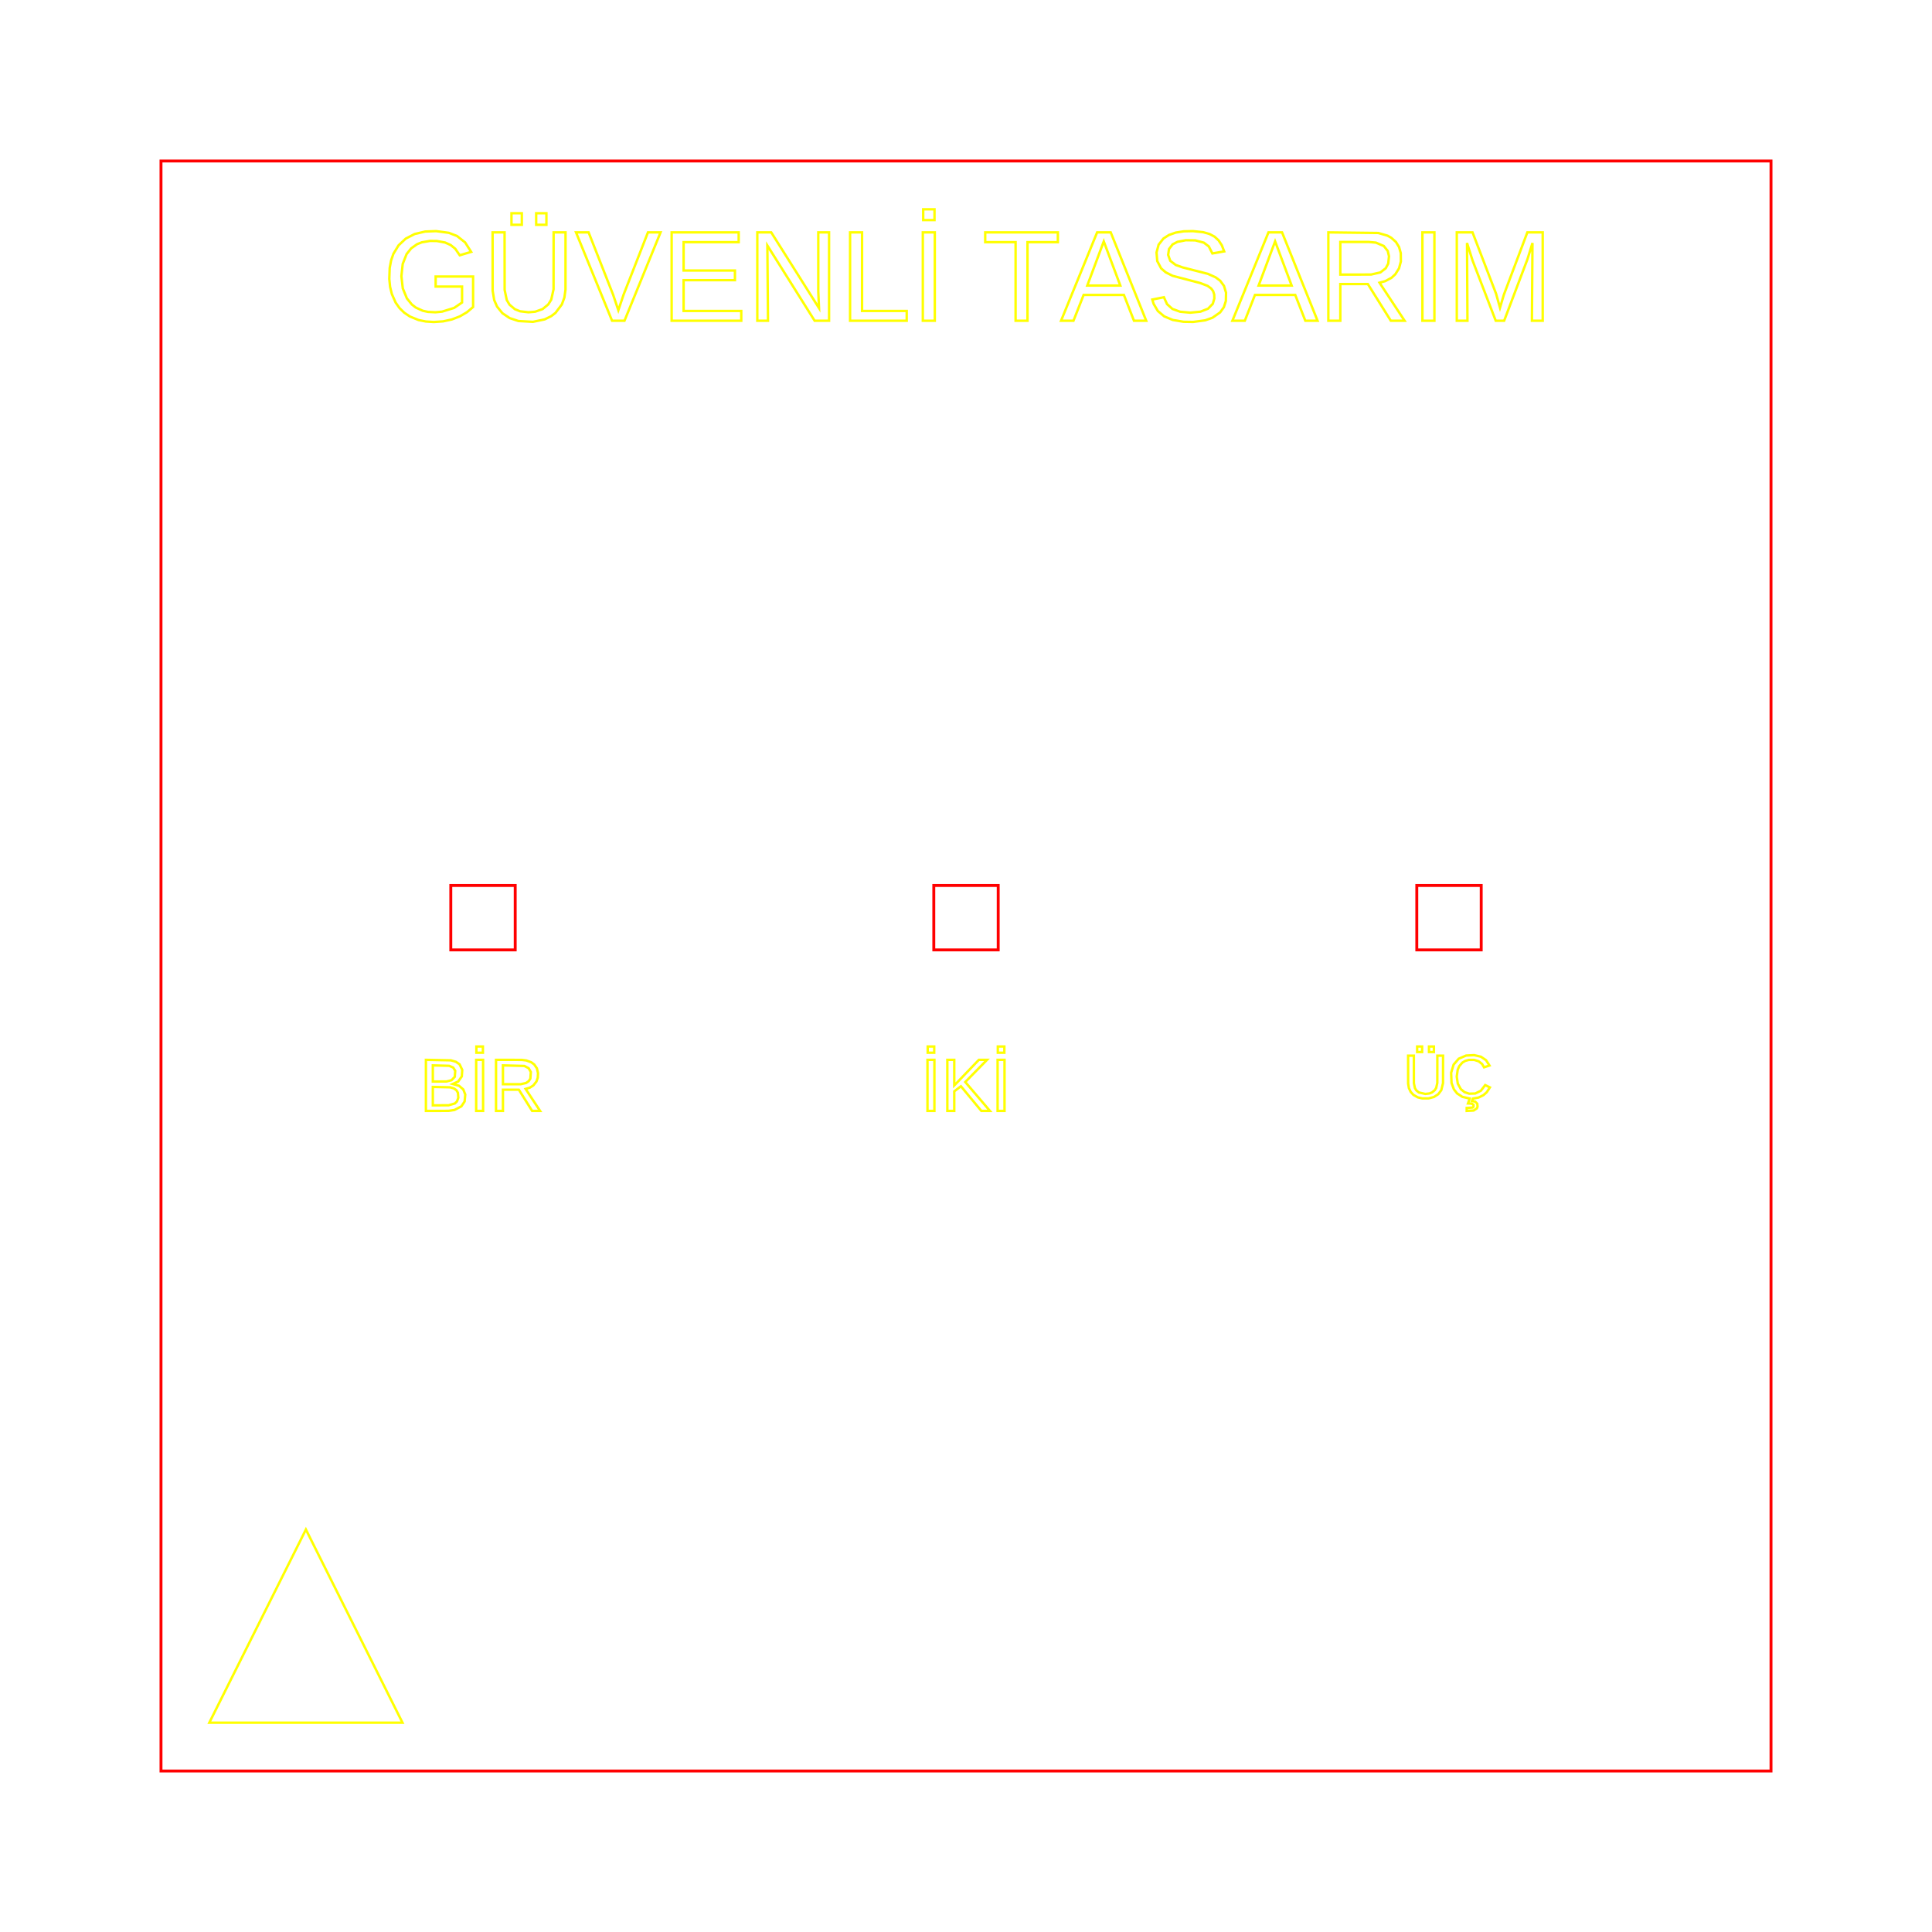
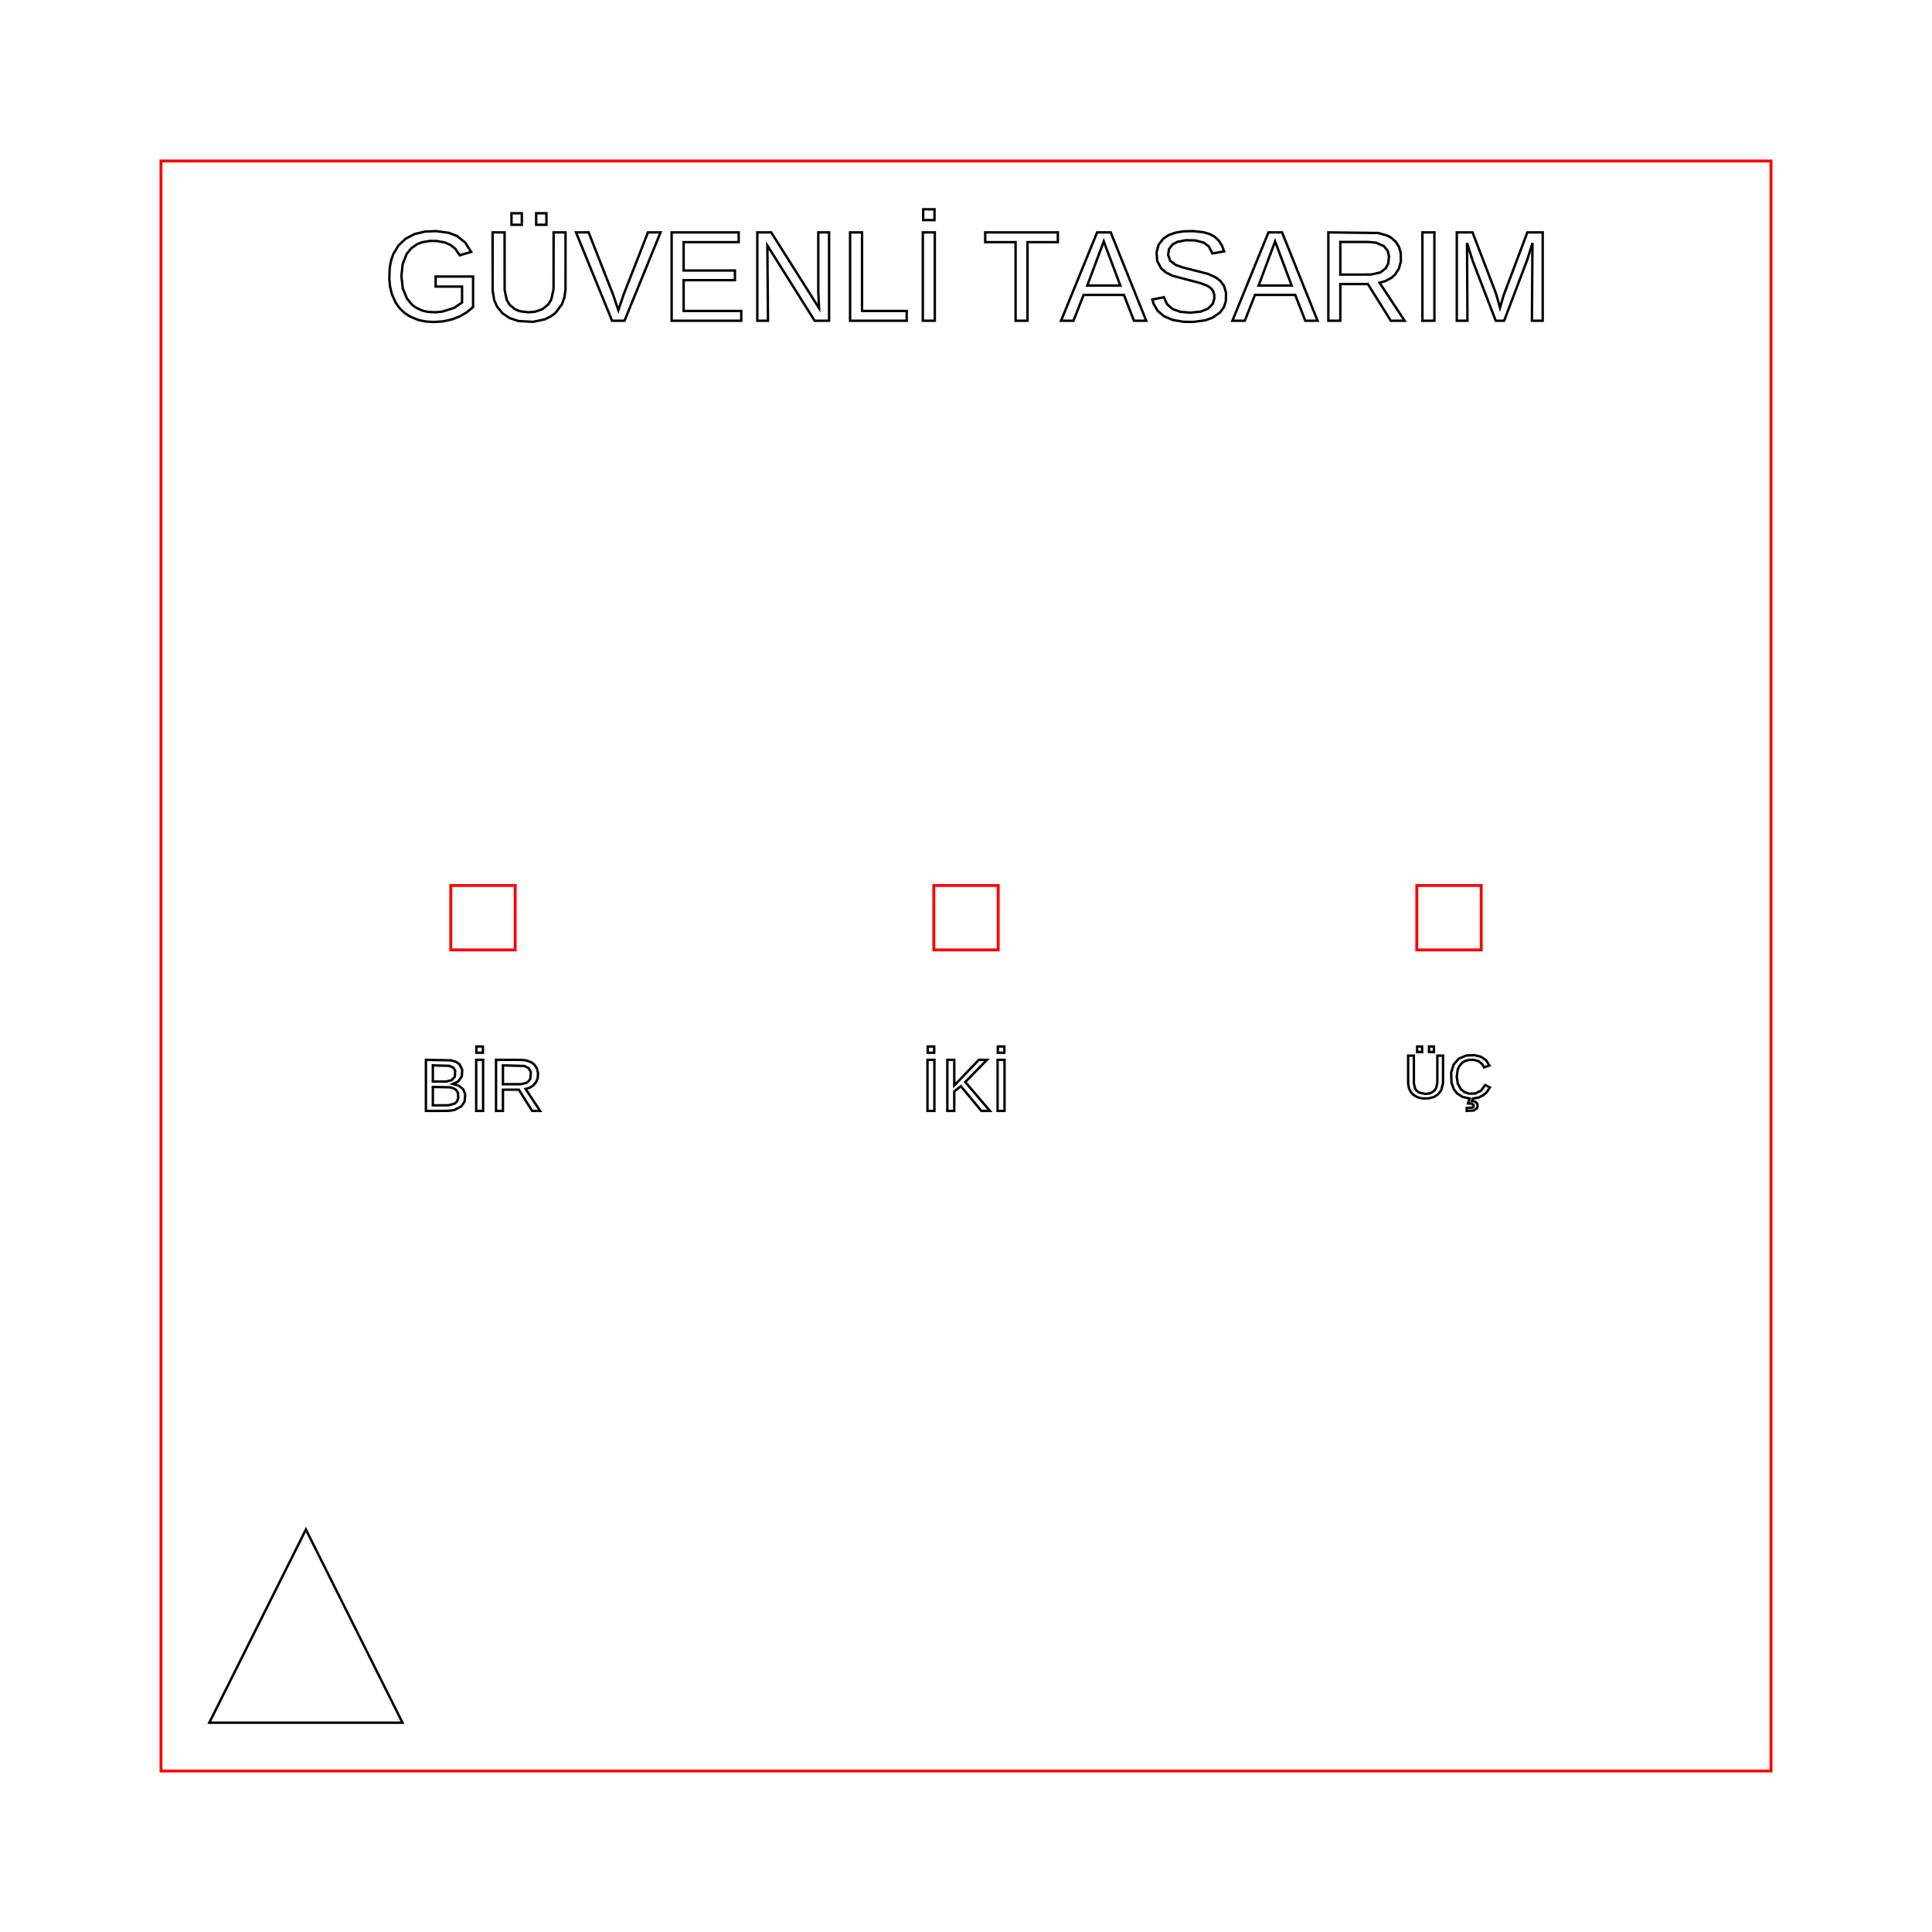
<svg xmlns="http://www.w3.org/2000/svg" width="120mm" height="120mm" viewBox="0 0 120 120">
  <g id="CUT" data-operation="CUT">
    <path id="PART_A" data-operation="CUT" data-operation-origin="EXPLICIT" data-semantic-role="outer_contour" d="M10 10 L110 10 L110 110 L10 110 Z" data-operation-source="explicit" stroke="#FF0000" stroke-width="0.18" fill="none" />
    <path id="HOLE_1" data-operation="CUT" data-operation-origin="EXPLICIT" data-semantic-role="hole" d="M28 55 L32 55 L32 59 L28 59 Z" data-operation-source="explicit" stroke="#FF0000" stroke-width="0.18" fill="none" />
    <path id="HOLE_2" data-operation="CUT" data-operation-origin="EXPLICIT" data-semantic-role="hole" d="M58 55 L62 55 L62 59 L58 59 Z" data-operation-source="explicit" stroke="#FF0000" stroke-width="0.18" fill="none" />
    <path id="HOLE_3" data-operation="CUT" data-operation-origin="EXPLICIT" data-semantic-role="hole" d="M88 55 L92 55 L92 59 L88 59 Z" data-operation-source="explicit" stroke="#FF0000" stroke-width="0.18" fill="none" />
  </g>
  <g id="ENGRAVE-COMPOSITION" data-operation="ENGRAVE" />
  <g id="ENGRAVE" data-operation="ENGRAVE">
-     <path d="M 30.696 18.639 L 30.599 18.055 L 30.596 14.434 L 31.340 14.434 L 31.344 18.012 L 31.477 18.637 L 31.649 18.925 L 31.981 19.205 L 32.302 19.334 L 32.824 19.396 L 33.239 19.360 L 33.699 19.199 L 34.053 18.909 L 34.238 18.611 L 34.382 17.966 L 34.386 14.434 L 35.126 14.434 L 35.124 17.989 L 35.056 18.478 L 34.898 18.908 L 34.503 19.433 L 34.242 19.634 L 33.832 19.837 L 33.101 19.990 L 32.197 19.939 L 31.652 19.755 L 31.206 19.454 L 30.873 19.042 L 30.696 18.639 Z" fill="none" stroke="#FFFF00" stroke-width="0.15" data-object-id="TXT_TITLE" data-object-type="text" data-parent-part-id="PART_A" data-semantic-role="text" data-operation="ENGRAVE" data-operation-origin="EXPLICIT" data-source="native_text" data-locked="false" data-content="GÜVENLİ TASARIM" data-operation-source="explicit" transform="matrix(1 0 0 1 0 0)" />
-     <path d="M 41.028 14.434 L 38.788 19.922 L 38.017 19.922 L 35.777 14.434 L 36.560 14.434 L 38.079 18.298 L 38.406 19.268 L 38.733 18.298 L 40.245 14.434 L 41.028 14.434 Z" fill="none" stroke="#FFFF00" stroke-width="0.15" data-object-id="TXT_TITLE" data-object-type="text" data-parent-part-id="PART_A" data-semantic-role="text" data-operation="ENGRAVE" data-operation-origin="EXPLICIT" data-source="native_text" data-locked="false" data-content="GÜVENLİ TASARIM" data-operation-source="explicit" transform="matrix(1 0 0 1 0 0)" />
-     <path d="M 42.461 17.402 L 42.461 19.314 L 46.041 19.314 L 46.041 19.922 L 41.717 19.922 L 41.717 14.434 L 45.881 14.434 L 45.881 15.041 L 42.461 15.041 L 42.461 16.802 L 45.648 16.802 L 45.648 17.402 L 42.461 17.402 Z" fill="none" stroke="#FFFF00" stroke-width="0.15" data-object-id="TXT_TITLE" data-object-type="text" data-parent-part-id="PART_A" data-semantic-role="text" data-operation="ENGRAVE" data-operation-origin="EXPLICIT" data-source="native_text" data-locked="false" data-content="GÜVENLİ TASARIM" data-operation-source="explicit" transform="matrix(1 0 0 1 0 0)" />
-     <path d="M 50.871 19.139 L 50.825 18.106 L 50.825 14.434 L 51.495 14.434 L 51.495 19.922 L 50.599 19.922 L 47.662 15.248 L 47.701 19.922 L 47.038 19.922 L 47.038 14.434 L 47.903 14.434 L 50.871 19.139 Z" fill="none" stroke="#FFFF00" stroke-width="0.15" data-object-id="TXT_TITLE" data-object-type="text" data-parent-part-id="PART_A" data-semantic-role="text" data-operation="ENGRAVE" data-operation-origin="EXPLICIT" data-source="native_text" data-locked="false" data-content="GÜVENLİ TASARIM" data-operation-source="explicit" transform="matrix(1 0 0 1 0 0)" />
-     <path d="M 53.544 14.434 L 53.544 19.314 L 56.317 19.314 L 56.317 19.922 L 52.800 19.922 L 52.800 14.434 L 53.544 14.434 Z" fill="none" stroke="#FFFF00" stroke-width="0.15" data-object-id="TXT_TITLE" data-object-type="text" data-parent-part-id="PART_A" data-semantic-role="text" data-operation="ENGRAVE" data-operation-origin="EXPLICIT" data-source="native_text" data-locked="false" data-content="GÜVENLİ TASARIM" data-operation-source="explicit" transform="matrix(1 0 0 1 0 0)" />
-     <path d="M 57.318 14.434 L 58.062 14.434 L 58.062 19.922 L 57.318 19.922 L 57.318 14.434 Z" fill="none" stroke="#FFFF00" stroke-width="0.15" data-object-id="TXT_TITLE" data-object-type="text" data-parent-part-id="PART_A" data-semantic-role="text" data-operation="ENGRAVE" data-operation-origin="EXPLICIT" data-source="native_text" data-locked="false" data-content="GÜVENLİ TASARIM" data-operation-source="explicit" transform="matrix(1 0 0 1 0 0)" />
-     <path d="M 25.755 14.535 L 26.411 14.381 L 27.086 14.355 L 27.878 14.462 L 28.387 14.659 L 28.891 15.060 L 29.264 15.645 L 28.555 15.855 L 28.277 15.451 L 27.991 15.219 L 27.646 15.064 L 27.124 14.968 L 26.702 14.965 L 26.199 15.051 L 25.908 15.166 L 25.540 15.425 L 25.254 15.783 L 25.013 16.392 L 24.932 17.152 L 25.018 17.914 L 25.274 18.536 L 25.577 18.909 L 25.823 19.101 L 26.253 19.300 L 26.581 19.372 L 27.049 19.395 L 27.462 19.355 L 28.209 19.124 L 28.699 18.789 L 28.699 17.799 L 27.059 17.799 L 27.059 17.176 L 29.385 17.176 L 29.385 19.069 L 29.004 19.392 L 28.561 19.651 L 28.058 19.844 L 27.517 19.961 L 26.942 20.000 L 26.447 19.969 L 25.995 19.877 L 25.458 19.657 L 25.111 19.424 L 24.816 19.137 L 24.574 18.796 L 24.338 18.262 L 24.229 17.814 L 24.180 17.325 L 24.205 16.642 L 24.291 16.180 L 24.434 15.766 L 24.757 15.237 L 25.203 14.820 L 25.755 14.535 Z" fill="none" stroke="#FFFF00" stroke-width="0.15" data-object-id="TXT_TITLE" data-object-type="text" data-parent-part-id="PART_A" data-semantic-role="text" data-operation="ENGRAVE" data-operation-origin="EXPLICIT" data-source="native_text" data-locked="false" data-content="GÜVENLİ TASARIM" data-operation-source="explicit" transform="matrix(1 0 0 1 0 0)" />
-     <path d="M 32.411 13.245 L 32.411 13.962 L 31.769 13.962 L 31.769 13.245 L 32.411 13.245 Z" fill="none" stroke="#FFFF00" stroke-width="0.15" data-object-id="TXT_TITLE" data-object-type="text" data-parent-part-id="PART_A" data-semantic-role="text" data-operation="ENGRAVE" data-operation-origin="EXPLICIT" data-source="native_text" data-locked="false" data-content="GÜVENLİ TASARIM" data-operation-source="explicit" transform="matrix(1 0 0 1 0 0)" />
-     <path d="M 33.938 13.245 L 33.938 13.962 L 33.303 13.962 L 33.303 13.245 L 33.938 13.245 Z" fill="none" stroke="#FFFF00" stroke-width="0.15" data-object-id="TXT_TITLE" data-object-type="text" data-parent-part-id="PART_A" data-semantic-role="text" data-operation="ENGRAVE" data-operation-origin="EXPLICIT" data-source="native_text" data-locked="false" data-content="GÜVENLİ TASARIM" data-operation-source="explicit" transform="matrix(1 0 0 1 0 0)" />
-     <path d="M 63.820 15.041 L 63.820 19.922 L 63.080 19.922 L 63.080 15.041 L 61.194 15.041 L 61.194 14.434 L 65.705 14.434 L 65.705 15.041 L 63.820 15.041 Z" fill="none" stroke="#FFFF00" stroke-width="0.15" data-object-id="TXT_TITLE" data-object-type="text" data-parent-part-id="PART_A" data-semantic-role="text" data-operation="ENGRAVE" data-operation-origin="EXPLICIT" data-source="native_text" data-locked="false" data-content="GÜVENLİ TASARIM" data-operation-source="explicit" transform="matrix(1 0 0 1 0 0)" />
-     <path d="M 69.807 18.317 L 67.306 18.317 L 66.675 19.922 L 65.904 19.922 L 68.144 14.434 L 68.989 14.434 L 71.194 19.922 L 70.434 19.922 L 69.807 18.317 Z M 67.532 17.737 L 69.585 17.737 L 68.557 14.994 L 67.532 17.737 Z" fill="none" stroke="#FFFF00" stroke-width="0.15" data-object-id="TXT_TITLE" data-object-type="text" data-parent-part-id="PART_A" data-semantic-role="text" data-operation="ENGRAVE" data-operation-origin="EXPLICIT" data-source="native_text" data-locked="false" data-content="GÜVENLİ TASARIM" data-operation-source="explicit" transform="matrix(1 0 0 1 0 0)" />
-     <path d="M 80.449 18.317 L 77.948 18.317 L 77.317 19.922 L 76.546 19.922 L 78.786 14.434 L 79.631 14.434 L 81.836 19.922 L 81.076 19.922 L 80.449 18.317 Z M 78.174 17.737 L 80.227 17.737 L 79.199 14.994 L 78.174 17.737 Z" fill="none" stroke="#FFFF00" stroke-width="0.15" data-object-id="TXT_TITLE" data-object-type="text" data-parent-part-id="PART_A" data-semantic-role="text" data-operation="ENGRAVE" data-operation-origin="EXPLICIT" data-source="native_text" data-locked="false" data-content="GÜVENLİ TASARIM" data-operation-source="explicit" transform="matrix(1 0 0 1 0 0)" />
-     <path d="M 86.702 15.027 L 86.898 15.345 L 87.004 15.720 L 87.010 16.240 L 86.896 16.667 L 86.668 17.032 L 86.430 17.254 L 86.036 17.464 L 85.684 17.558 L 87.243 19.922 L 86.386 19.922 L 84.960 17.643 L 83.250 17.643 L 83.250 19.922 L 82.506 19.922 L 82.506 14.434 L 85.607 14.471 L 86.179 14.637 L 86.415 14.770 L 86.702 15.027 Z M 83.250 15.029 L 83.250 17.055 L 85.161 17.052 L 85.738 16.921 L 86.071 16.662 L 86.225 16.372 L 86.273 15.918 L 86.195 15.589 L 85.951 15.281 L 85.458 15.070 L 85.014 15.029 L 83.250 15.029 Z" fill="none" stroke="#FFFF00" stroke-width="0.15" data-object-id="TXT_TITLE" data-object-type="text" data-parent-part-id="PART_A" data-semantic-role="text" data-operation="ENGRAVE" data-operation-origin="EXPLICIT" data-source="native_text" data-locked="false" data-content="GÜVENLİ TASARIM" data-operation-source="explicit" transform="matrix(1 0 0 1 0 0)" />
-     <path d="M 88.349 19.922 L 88.349 14.434 L 89.093 14.434 L 89.093 19.922 L 88.349 19.922 Z" fill="none" stroke="#FFFF00" stroke-width="0.15" data-object-id="TXT_TITLE" data-object-type="text" data-parent-part-id="PART_A" data-semantic-role="text" data-operation="ENGRAVE" data-operation-origin="EXPLICIT" data-source="native_text" data-locked="false" data-content="GÜVENLİ TASARIM" data-operation-source="explicit" transform="matrix(1 0 0 1 0 0)" />
-     <path d="M 92.903 19.922 L 91.465 16.183 L 91.119 15.092 L 91.146 19.922 L 90.484 19.922 L 90.484 14.434 L 91.461 14.434 L 92.922 18.239 L 93.168 19.112 L 93.406 18.310 L 94.866 14.434 L 95.820 14.434 L 95.820 19.922 L 95.150 19.922 L 95.185 15.092 L 94.873 16.101 L 93.425 19.922 L 92.903 19.922 Z" fill="none" stroke="#FFFF00" stroke-width="0.15" data-object-id="TXT_TITLE" data-object-type="text" data-parent-part-id="PART_A" data-semantic-role="text" data-operation="ENGRAVE" data-operation-origin="EXPLICIT" data-source="native_text" data-locked="false" data-content="GÜVENLİ TASARIM" data-operation-source="explicit" transform="matrix(1 0 0 1 0 0)" />
-     <path d="M 73.513 19.986 L 72.845 19.874 L 72.313 19.651 L 71.915 19.317 L 71.652 18.870 L 71.572 18.605 L 72.292 18.461 L 72.487 18.890 L 72.822 19.188 L 73.300 19.362 L 73.924 19.420 L 74.563 19.358 L 75.036 19.172 L 75.330 18.867 L 75.424 18.539 L 75.417 18.294 L 75.349 18.081 L 75.223 17.914 L 75.004 17.755 L 74.550 17.581 L 72.832 17.131 L 72.408 16.917 L 72.121 16.669 L 71.879 16.217 L 71.834 15.682 L 71.964 15.196 L 72.266 14.813 L 72.603 14.596 L 73.024 14.447 L 73.529 14.367 L 74.095 14.355 L 74.738 14.423 L 75.127 14.535 L 75.438 14.699 L 75.691 14.932 L 75.890 15.236 L 76.036 15.614 L 75.303 15.742 L 75.080 15.305 L 74.773 15.072 L 74.241 14.930 L 73.654 14.921 L 73.136 15.020 L 72.834 15.177 L 72.609 15.470 L 72.555 15.831 L 72.688 16.200 L 73.026 16.457 L 73.454 16.609 L 75.023 17.009 L 75.500 17.223 L 75.787 17.436 L 76.024 17.757 L 76.151 18.179 L 76.140 18.697 L 76.016 19.081 L 75.784 19.403 L 75.313 19.733 L 74.855 19.896 L 74.108 19.996 L 73.513 19.986 Z" fill="none" stroke="#FFFF00" stroke-width="0.15" data-object-id="TXT_TITLE" data-object-type="text" data-parent-part-id="PART_A" data-semantic-role="text" data-operation="ENGRAVE" data-operation-origin="EXPLICIT" data-source="native_text" data-locked="false" data-content="GÜVENLİ TASARIM" data-operation-source="explicit" transform="matrix(1 0 0 1 0 0)" />
-     <path d="M 58.043 13.670 L 57.342 13.670 L 57.342 13.000 L 58.043 13.000 L 58.043 13.670 Z" fill="none" stroke="#FFFF00" stroke-width="0.15" data-object-id="TXT_TITLE" data-object-type="text" data-parent-part-id="PART_A" data-semantic-role="text" data-operation="ENGRAVE" data-operation-origin="EXPLICIT" data-source="native_text" data-locked="false" data-content="GÜVENLİ TASARIM" data-operation-source="explicit" transform="matrix(1 0 0 1 0 0)" />
-     <path d="M 28.230 68.941 L 27.849 68.998 L 26.454 69.000 L 26.454 65.828 L 28.008 65.859 L 28.321 65.952 L 28.544 66.106 L 28.711 66.452 L 28.683 66.857 L 28.459 67.174 L 28.119 67.328 L 28.511 67.440 L 28.776 67.668 L 28.899 67.984 L 28.858 68.415 L 28.657 68.716 L 28.230 68.941 Z M 27.968 67.535 L 26.884 67.512 L 26.884 68.656 L 27.868 68.650 L 28.254 68.537 L 28.384 68.409 L 28.466 68.183 L 28.441 67.871 L 28.347 67.714 L 28.189 67.602 L 27.968 67.535 Z M 27.900 66.200 L 26.884 66.173 L 26.884 67.177 L 27.737 67.172 L 28.045 67.094 L 28.248 66.883 L 28.275 66.509 L 28.148 66.307 L 27.900 66.200 Z" fill="none" stroke="#FFFF00" stroke-width="0.15" data-object-id="TXT_1" data-object-type="text" data-parent-part-id="PART_A" data-semantic-role="text" data-operation="ENGRAVE" data-operation-origin="EXPLICIT" data-source="native_text" data-locked="false" data-content="BİR" data-operation-source="explicit" transform="matrix(1 0 0 1 0 0)" />
-     <path d="M 29.576 65.828 L 30.006 65.828 L 30.006 69.000 L 29.576 69.000 L 29.576 65.828 Z" fill="none" stroke="#FFFF00" stroke-width="0.15" data-object-id="TXT_1" data-object-type="text" data-parent-part-id="PART_A" data-semantic-role="text" data-operation="ENGRAVE" data-operation-origin="EXPLICIT" data-source="native_text" data-locked="false" data-content="BİR" data-operation-source="explicit" transform="matrix(1 0 0 1 0 0)" />
-     <path d="M 30.809 65.828 L 32.406 65.831 L 32.691 65.867 L 33.002 65.982 L 33.184 66.118 L 33.347 66.355 L 33.417 66.652 L 33.402 66.937 L 33.319 67.175 L 33.126 67.419 L 32.911 67.555 L 32.646 67.634 L 33.546 69.000 L 33.051 69.000 L 32.227 67.683 L 31.239 67.683 L 31.239 69.000 L 30.809 69.000 L 30.809 65.828 Z M 32.571 66.209 L 31.239 66.173 L 31.239 67.343 L 32.343 67.342 L 32.677 67.266 L 32.838 67.152 L 32.942 66.994 L 32.971 66.586 L 32.836 66.348 L 32.571 66.209 Z" fill="none" stroke="#FFFF00" stroke-width="0.15" data-object-id="TXT_1" data-object-type="text" data-parent-part-id="PART_A" data-semantic-role="text" data-operation="ENGRAVE" data-operation-origin="EXPLICIT" data-source="native_text" data-locked="false" data-content="BİR" data-operation-source="explicit" transform="matrix(1 0 0 1 0 0)" />
-     <path d="M 29.589 65.000 L 29.994 65.000 L 29.994 65.387 L 29.589 65.387 L 29.589 65.000 Z" fill="none" stroke="#FFFF00" stroke-width="0.15" data-object-id="TXT_1" data-object-type="text" data-parent-part-id="PART_A" data-semantic-role="text" data-operation="ENGRAVE" data-operation-origin="EXPLICIT" data-source="native_text" data-locked="false" data-content="BİR" data-operation-source="explicit" transform="matrix(1 0 0 1 0 0)" />
-     <path d="M 57.607 65.828 L 58.037 65.828 L 58.037 69.000 L 57.607 69.000 L 57.607 65.828 Z" fill="none" stroke="#FFFF00" stroke-width="0.15" data-object-id="TXT_2" data-object-type="text" data-parent-part-id="PART_A" data-semantic-role="text" data-operation="ENGRAVE" data-operation-origin="EXPLICIT" data-source="native_text" data-locked="false" data-content="İKİ" data-operation-source="explicit" transform="matrix(1 0 0 1 0 0)" />
-     <path d="M 58.841 69.000 L 58.841 65.828 L 59.271 65.828 L 59.271 67.418 L 60.799 65.828 L 61.306 65.828 L 59.955 67.206 L 61.486 69.000 L 60.952 69.000 L 59.685 67.469 L 59.271 67.784 L 59.271 69.000 L 58.841 69.000 Z" fill="none" stroke="#FFFF00" stroke-width="0.15" data-object-id="TXT_2" data-object-type="text" data-parent-part-id="PART_A" data-semantic-role="text" data-operation="ENGRAVE" data-operation-origin="EXPLICIT" data-source="native_text" data-locked="false" data-content="İKİ" data-operation-source="explicit" transform="matrix(1 0 0 1 0 0)" />
-     <path d="M 61.963 65.828 L 62.393 65.828 L 62.393 69.000 L 61.963 69.000 L 61.963 65.828 Z" fill="none" stroke="#FFFF00" stroke-width="0.15" data-object-id="TXT_2" data-object-type="text" data-parent-part-id="PART_A" data-semantic-role="text" data-operation="ENGRAVE" data-operation-origin="EXPLICIT" data-source="native_text" data-locked="false" data-content="İKİ" data-operation-source="explicit" transform="matrix(1 0 0 1 0 0)" />
-     <path d="M 58.026 65.387 L 57.621 65.387 L 57.621 65.000 L 58.026 65.000 L 58.026 65.387 Z" fill="none" stroke="#FFFF00" stroke-width="0.15" data-object-id="TXT_2" data-object-type="text" data-parent-part-id="PART_A" data-semantic-role="text" data-operation="ENGRAVE" data-operation-origin="EXPLICIT" data-source="native_text" data-locked="false" data-content="İKİ" data-operation-source="explicit" transform="matrix(1 0 0 1 0 0)" />
-     <path d="M 62.382 65.387 L 61.976 65.387 L 61.976 65.000 L 62.382 65.000 L 62.382 65.387 Z" fill="none" stroke="#FFFF00" stroke-width="0.15" data-object-id="TXT_2" data-object-type="text" data-parent-part-id="PART_A" data-semantic-role="text" data-operation="ENGRAVE" data-operation-origin="EXPLICIT" data-source="native_text" data-locked="false" data-content="İKİ" data-operation-source="explicit" transform="matrix(1 0 0 1 0 0)" />
-     <path d="M 91.099 69.000 L 91.099 68.817 L 91.465 68.791 L 91.523 68.732 L 91.524 68.626 L 91.412 68.547 L 91.179 68.537 L 91.288 68.231 L 90.834 68.129 L 90.504 67.915 L 90.303 67.658 L 90.157 67.263 L 90.133 66.631 L 90.286 66.125 L 90.605 65.758 L 91.062 65.562 L 91.562 65.536 L 91.983 65.635 L 92.302 65.851 L 92.515 66.181 L 92.177 66.293 L 92.058 66.090 L 91.842 65.919 L 91.563 65.832 L 91.236 65.832 L 91.015 65.891 L 90.829 66.001 L 90.637 66.222 L 90.542 66.434 L 90.481 66.871 L 90.545 67.307 L 90.734 67.648 L 90.965 67.836 L 91.253 67.930 L 91.628 67.920 L 91.982 67.745 L 92.248 67.396 L 92.539 67.541 L 92.344 67.840 L 92.140 68.021 L 91.833 68.171 L 91.486 68.233 L 91.427 68.384 L 91.630 68.426 L 91.756 68.554 L 91.773 68.734 L 91.732 68.842 L 91.528 68.977 L 91.099 69.000 Z" fill="none" stroke="#FFFF00" stroke-width="0.15" data-object-id="TXT_3" data-object-type="text" data-parent-part-id="PART_A" data-semantic-role="text" data-operation="ENGRAVE" data-operation-origin="EXPLICIT" data-source="native_text" data-locked="false" data-content="ÜÇ" data-operation-source="explicit" transform="matrix(1 0 0 1 0 0)" />
-     <path d="M 87.791 68.006 L 87.621 67.820 L 87.509 67.583 L 87.462 67.304 L 87.461 65.569 L 87.817 65.569 L 87.819 67.283 L 87.883 67.582 L 87.965 67.720 L 88.124 67.854 L 88.528 67.946 L 88.786 67.915 L 88.947 67.851 L 89.117 67.712 L 89.205 67.570 L 89.274 67.261 L 89.276 65.569 L 89.631 65.569 L 89.629 67.272 L 89.521 67.712 L 89.332 67.963 L 89.063 68.136 L 88.723 68.224 L 88.344 68.224 L 88.066 68.160 L 87.791 68.006 Z" fill="none" stroke="#FFFF00" stroke-width="0.15" data-object-id="TXT_3" data-object-type="text" data-parent-part-id="PART_A" data-semantic-role="text" data-operation="ENGRAVE" data-operation-origin="EXPLICIT" data-source="native_text" data-locked="false" data-content="ÜÇ" data-operation-source="explicit" transform="matrix(1 0 0 1 0 0)" />
-     <path d="M 88.330 65.000 L 88.330 65.343 L 88.022 65.343 L 88.022 65.000 L 88.330 65.000 Z" fill="none" stroke="#FFFF00" stroke-width="0.15" data-object-id="TXT_3" data-object-type="text" data-parent-part-id="PART_A" data-semantic-role="text" data-operation="ENGRAVE" data-operation-origin="EXPLICIT" data-source="native_text" data-locked="false" data-content="ÜÇ" data-operation-source="explicit" transform="matrix(1 0 0 1 0 0)" />
-     <path d="M 89.062 65.000 L 89.062 65.343 L 88.757 65.343 L 88.757 65.000 L 89.062 65.000 Z" fill="none" stroke="#FFFF00" stroke-width="0.15" data-object-id="TXT_3" data-object-type="text" data-parent-part-id="PART_A" data-semantic-role="text" data-operation="ENGRAVE" data-operation-origin="EXPLICIT" data-source="native_text" data-locked="false" data-content="ÜÇ" data-operation-source="explicit" transform="matrix(1 0 0 1 0 0)" />
-     <path d="M 13.000 107.000 L 19.000 95.000 L 25.000 107.000 L 13.000 107.000 Z" fill="none" stroke="#FFFF00" stroke-width="0.15" data-object-id="GFX_LOGO" data-object-type="graphic" data-parent-part-id="PART_A" data-semantic-role="logo" data-operation="ENGRAVE" data-operation-origin="EXPLICIT" data-source="native_vector" data-locked="false" data-content="" data-operation-source="explicit" transform="matrix(1 0 0 1 0 0)" />
+     <path d="M 30.696 18.639 L 30.599 18.055 L 30.596 14.434 L 31.340 14.434 L 31.344 18.012 L 31.477 18.637 L 31.649 18.925 L 31.981 19.205 L 32.302 19.334 L 32.824 19.396 L 33.239 19.360 L 33.699 19.199 L 34.053 18.909 L 34.238 18.611 L 34.382 17.966 L 34.386 14.434 L 35.126 14.434 L 35.124 17.989 L 35.056 18.478 L 34.898 18.908 L 34.503 19.433 L 34.242 19.634 L 33.832 19.837 L 33.101 19.990 L 32.197 19.939 L 31.652 19.755 L 31.206 19.454 L 30.873 19.042 L 30.696 18.639 Z" fill="none" stroke="#000000" stroke-width="0.15" data-object-id="TXT_TITLE" data-object-type="text" data-parent-part-id="PART_A" data-semantic-role="text" data-operation="ENGRAVE" data-operation-origin="EXPLICIT" data-source="native_text" data-locked="false" data-content="GÜVENLİ TASARIM" data-operation-source="explicit" transform="matrix(1 0 0 1 0 0)" />
+     <path d="M 41.028 14.434 L 38.788 19.922 L 38.017 19.922 L 35.777 14.434 L 36.560 14.434 L 38.079 18.298 L 38.406 19.268 L 38.733 18.298 L 40.245 14.434 L 41.028 14.434 Z" fill="none" stroke="#000000" stroke-width="0.15" data-object-id="TXT_TITLE" data-object-type="text" data-parent-part-id="PART_A" data-semantic-role="text" data-operation="ENGRAVE" data-operation-origin="EXPLICIT" data-source="native_text" data-locked="false" data-content="GÜVENLİ TASARIM" data-operation-source="explicit" transform="matrix(1 0 0 1 0 0)" />
+     <path d="M 42.461 17.402 L 42.461 19.314 L 46.041 19.314 L 46.041 19.922 L 41.717 19.922 L 41.717 14.434 L 45.881 14.434 L 45.881 15.041 L 42.461 15.041 L 42.461 16.802 L 45.648 16.802 L 45.648 17.402 L 42.461 17.402 Z" fill="none" stroke="#000000" stroke-width="0.15" data-object-id="TXT_TITLE" data-object-type="text" data-parent-part-id="PART_A" data-semantic-role="text" data-operation="ENGRAVE" data-operation-origin="EXPLICIT" data-source="native_text" data-locked="false" data-content="GÜVENLİ TASARIM" data-operation-source="explicit" transform="matrix(1 0 0 1 0 0)" />
+     <path d="M 50.871 19.139 L 50.825 18.106 L 50.825 14.434 L 51.495 14.434 L 51.495 19.922 L 50.599 19.922 L 47.662 15.248 L 47.701 19.922 L 47.038 19.922 L 47.038 14.434 L 47.903 14.434 L 50.871 19.139 Z" fill="none" stroke="#000000" stroke-width="0.15" data-object-id="TXT_TITLE" data-object-type="text" data-parent-part-id="PART_A" data-semantic-role="text" data-operation="ENGRAVE" data-operation-origin="EXPLICIT" data-source="native_text" data-locked="false" data-content="GÜVENLİ TASARIM" data-operation-source="explicit" transform="matrix(1 0 0 1 0 0)" />
+     <path d="M 53.544 14.434 L 53.544 19.314 L 56.317 19.314 L 56.317 19.922 L 52.800 19.922 L 52.800 14.434 L 53.544 14.434 Z" fill="none" stroke="#000000" stroke-width="0.15" data-object-id="TXT_TITLE" data-object-type="text" data-parent-part-id="PART_A" data-semantic-role="text" data-operation="ENGRAVE" data-operation-origin="EXPLICIT" data-source="native_text" data-locked="false" data-content="GÜVENLİ TASARIM" data-operation-source="explicit" transform="matrix(1 0 0 1 0 0)" />
+     <path d="M 57.318 14.434 L 58.062 14.434 L 58.062 19.922 L 57.318 19.922 L 57.318 14.434 Z" fill="none" stroke="#000000" stroke-width="0.15" data-object-id="TXT_TITLE" data-object-type="text" data-parent-part-id="PART_A" data-semantic-role="text" data-operation="ENGRAVE" data-operation-origin="EXPLICIT" data-source="native_text" data-locked="false" data-content="GÜVENLİ TASARIM" data-operation-source="explicit" transform="matrix(1 0 0 1 0 0)" />
+     <path d="M 25.755 14.535 L 26.411 14.381 L 27.086 14.355 L 27.878 14.462 L 28.387 14.659 L 28.891 15.060 L 29.264 15.645 L 28.555 15.855 L 28.277 15.451 L 27.991 15.219 L 27.646 15.064 L 27.124 14.968 L 26.702 14.965 L 26.199 15.051 L 25.908 15.166 L 25.540 15.425 L 25.254 15.783 L 25.013 16.392 L 24.932 17.152 L 25.018 17.914 L 25.274 18.536 L 25.577 18.909 L 25.823 19.101 L 26.253 19.300 L 26.581 19.372 L 27.049 19.395 L 27.462 19.355 L 28.209 19.124 L 28.699 18.789 L 28.699 17.799 L 27.059 17.799 L 27.059 17.176 L 29.385 17.176 L 29.385 19.069 L 29.004 19.392 L 28.561 19.651 L 28.058 19.844 L 27.517 19.961 L 26.942 20.000 L 26.447 19.969 L 25.995 19.877 L 25.458 19.657 L 25.111 19.424 L 24.816 19.137 L 24.574 18.796 L 24.338 18.262 L 24.229 17.814 L 24.180 17.325 L 24.205 16.642 L 24.291 16.180 L 24.434 15.766 L 24.757 15.237 L 25.203 14.820 L 25.755 14.535 Z" fill="none" stroke="#000000" stroke-width="0.15" data-object-id="TXT_TITLE" data-object-type="text" data-parent-part-id="PART_A" data-semantic-role="text" data-operation="ENGRAVE" data-operation-origin="EXPLICIT" data-source="native_text" data-locked="false" data-content="GÜVENLİ TASARIM" data-operation-source="explicit" transform="matrix(1 0 0 1 0 0)" />
+     <path d="M 32.411 13.245 L 32.411 13.962 L 31.769 13.962 L 31.769 13.245 L 32.411 13.245 Z" fill="none" stroke="#000000" stroke-width="0.15" data-object-id="TXT_TITLE" data-object-type="text" data-parent-part-id="PART_A" data-semantic-role="text" data-operation="ENGRAVE" data-operation-origin="EXPLICIT" data-source="native_text" data-locked="false" data-content="GÜVENLİ TASARIM" data-operation-source="explicit" transform="matrix(1 0 0 1 0 0)" />
+     <path d="M 33.938 13.245 L 33.938 13.962 L 33.303 13.962 L 33.303 13.245 L 33.938 13.245 Z" fill="none" stroke="#000000" stroke-width="0.15" data-object-id="TXT_TITLE" data-object-type="text" data-parent-part-id="PART_A" data-semantic-role="text" data-operation="ENGRAVE" data-operation-origin="EXPLICIT" data-source="native_text" data-locked="false" data-content="GÜVENLİ TASARIM" data-operation-source="explicit" transform="matrix(1 0 0 1 0 0)" />
+     <path d="M 63.820 15.041 L 63.820 19.922 L 63.080 19.922 L 63.080 15.041 L 61.194 15.041 L 61.194 14.434 L 65.705 14.434 L 65.705 15.041 L 63.820 15.041 Z" fill="none" stroke="#000000" stroke-width="0.15" data-object-id="TXT_TITLE" data-object-type="text" data-parent-part-id="PART_A" data-semantic-role="text" data-operation="ENGRAVE" data-operation-origin="EXPLICIT" data-source="native_text" data-locked="false" data-content="GÜVENLİ TASARIM" data-operation-source="explicit" transform="matrix(1 0 0 1 0 0)" />
+     <path d="M 69.807 18.317 L 67.306 18.317 L 66.675 19.922 L 65.904 19.922 L 68.144 14.434 L 68.989 14.434 L 71.194 19.922 L 70.434 19.922 L 69.807 18.317 Z M 67.532 17.737 L 69.585 17.737 L 68.557 14.994 L 67.532 17.737 Z" fill="none" stroke="#000000" stroke-width="0.15" data-object-id="TXT_TITLE" data-object-type="text" data-parent-part-id="PART_A" data-semantic-role="text" data-operation="ENGRAVE" data-operation-origin="EXPLICIT" data-source="native_text" data-locked="false" data-content="GÜVENLİ TASARIM" data-operation-source="explicit" transform="matrix(1 0 0 1 0 0)" />
+     <path d="M 80.449 18.317 L 77.948 18.317 L 77.317 19.922 L 76.546 19.922 L 78.786 14.434 L 79.631 14.434 L 81.836 19.922 L 81.076 19.922 L 80.449 18.317 Z M 78.174 17.737 L 80.227 17.737 L 79.199 14.994 L 78.174 17.737 Z" fill="none" stroke="#000000" stroke-width="0.15" data-object-id="TXT_TITLE" data-object-type="text" data-parent-part-id="PART_A" data-semantic-role="text" data-operation="ENGRAVE" data-operation-origin="EXPLICIT" data-source="native_text" data-locked="false" data-content="GÜVENLİ TASARIM" data-operation-source="explicit" transform="matrix(1 0 0 1 0 0)" />
+     <path d="M 86.702 15.027 L 86.898 15.345 L 87.004 15.720 L 87.010 16.240 L 86.896 16.667 L 86.668 17.032 L 86.430 17.254 L 86.036 17.464 L 85.684 17.558 L 87.243 19.922 L 86.386 19.922 L 84.960 17.643 L 83.250 17.643 L 83.250 19.922 L 82.506 19.922 L 82.506 14.434 L 85.607 14.471 L 86.179 14.637 L 86.415 14.770 L 86.702 15.027 Z M 83.250 15.029 L 83.250 17.055 L 85.161 17.052 L 85.738 16.921 L 86.071 16.662 L 86.225 16.372 L 86.273 15.918 L 86.195 15.589 L 85.951 15.281 L 85.458 15.070 L 85.014 15.029 L 83.250 15.029 Z" fill="none" stroke="#000000" stroke-width="0.15" data-object-id="TXT_TITLE" data-object-type="text" data-parent-part-id="PART_A" data-semantic-role="text" data-operation="ENGRAVE" data-operation-origin="EXPLICIT" data-source="native_text" data-locked="false" data-content="GÜVENLİ TASARIM" data-operation-source="explicit" transform="matrix(1 0 0 1 0 0)" />
+     <path d="M 88.349 19.922 L 88.349 14.434 L 89.093 14.434 L 89.093 19.922 L 88.349 19.922 Z" fill="none" stroke="#000000" stroke-width="0.15" data-object-id="TXT_TITLE" data-object-type="text" data-parent-part-id="PART_A" data-semantic-role="text" data-operation="ENGRAVE" data-operation-origin="EXPLICIT" data-source="native_text" data-locked="false" data-content="GÜVENLİ TASARIM" data-operation-source="explicit" transform="matrix(1 0 0 1 0 0)" />
+     <path d="M 92.903 19.922 L 91.465 16.183 L 91.119 15.092 L 91.146 19.922 L 90.484 19.922 L 90.484 14.434 L 91.461 14.434 L 92.922 18.239 L 93.168 19.112 L 93.406 18.310 L 94.866 14.434 L 95.820 14.434 L 95.820 19.922 L 95.150 19.922 L 95.185 15.092 L 94.873 16.101 L 93.425 19.922 L 92.903 19.922 Z" fill="none" stroke="#000000" stroke-width="0.15" data-object-id="TXT_TITLE" data-object-type="text" data-parent-part-id="PART_A" data-semantic-role="text" data-operation="ENGRAVE" data-operation-origin="EXPLICIT" data-source="native_text" data-locked="false" data-content="GÜVENLİ TASARIM" data-operation-source="explicit" transform="matrix(1 0 0 1 0 0)" />
+     <path d="M 73.513 19.986 L 72.845 19.874 L 72.313 19.651 L 71.915 19.317 L 71.652 18.870 L 71.572 18.605 L 72.292 18.461 L 72.487 18.890 L 72.822 19.188 L 73.300 19.362 L 73.924 19.420 L 74.563 19.358 L 75.036 19.172 L 75.330 18.867 L 75.424 18.539 L 75.417 18.294 L 75.349 18.081 L 75.223 17.914 L 75.004 17.755 L 74.550 17.581 L 72.832 17.131 L 72.408 16.917 L 72.121 16.669 L 71.879 16.217 L 71.834 15.682 L 71.964 15.196 L 72.266 14.813 L 72.603 14.596 L 73.024 14.447 L 73.529 14.367 L 74.095 14.355 L 74.738 14.423 L 75.127 14.535 L 75.438 14.699 L 75.691 14.932 L 75.890 15.236 L 76.036 15.614 L 75.303 15.742 L 75.080 15.305 L 74.773 15.072 L 74.241 14.930 L 73.654 14.921 L 73.136 15.020 L 72.834 15.177 L 72.609 15.470 L 72.555 15.831 L 72.688 16.200 L 73.026 16.457 L 73.454 16.609 L 75.023 17.009 L 75.500 17.223 L 75.787 17.436 L 76.024 17.757 L 76.151 18.179 L 76.140 18.697 L 76.016 19.081 L 75.784 19.403 L 75.313 19.733 L 74.855 19.896 L 74.108 19.996 L 73.513 19.986 Z" fill="none" stroke="#000000" stroke-width="0.15" data-object-id="TXT_TITLE" data-object-type="text" data-parent-part-id="PART_A" data-semantic-role="text" data-operation="ENGRAVE" data-operation-origin="EXPLICIT" data-source="native_text" data-locked="false" data-content="GÜVENLİ TASARIM" data-operation-source="explicit" transform="matrix(1 0 0 1 0 0)" />
+     <path d="M 58.043 13.670 L 57.342 13.670 L 57.342 13.000 L 58.043 13.000 L 58.043 13.670 Z" fill="none" stroke="#000000" stroke-width="0.15" data-object-id="TXT_TITLE" data-object-type="text" data-parent-part-id="PART_A" data-semantic-role="text" data-operation="ENGRAVE" data-operation-origin="EXPLICIT" data-source="native_text" data-locked="false" data-content="GÜVENLİ TASARIM" data-operation-source="explicit" transform="matrix(1 0 0 1 0 0)" />
+     <path d="M 28.230 68.941 L 27.849 68.998 L 26.454 69.000 L 26.454 65.828 L 28.008 65.859 L 28.321 65.952 L 28.544 66.106 L 28.711 66.452 L 28.683 66.857 L 28.459 67.174 L 28.119 67.328 L 28.511 67.440 L 28.776 67.668 L 28.899 67.984 L 28.858 68.415 L 28.657 68.716 L 28.230 68.941 Z M 27.968 67.535 L 26.884 67.512 L 26.884 68.656 L 27.868 68.650 L 28.254 68.537 L 28.384 68.409 L 28.466 68.183 L 28.441 67.871 L 28.347 67.714 L 28.189 67.602 L 27.968 67.535 Z M 27.900 66.200 L 26.884 66.173 L 26.884 67.177 L 27.737 67.172 L 28.045 67.094 L 28.248 66.883 L 28.275 66.509 L 28.148 66.307 L 27.900 66.200 Z" fill="none" stroke="#000000" stroke-width="0.15" data-object-id="TXT_1" data-object-type="text" data-parent-part-id="PART_A" data-semantic-role="text" data-operation="ENGRAVE" data-operation-origin="EXPLICIT" data-source="native_text" data-locked="false" data-content="BİR" data-operation-source="explicit" transform="matrix(1 0 0 1 0 0)" />
+     <path d="M 29.576 65.828 L 30.006 65.828 L 30.006 69.000 L 29.576 69.000 L 29.576 65.828 Z" fill="none" stroke="#000000" stroke-width="0.15" data-object-id="TXT_1" data-object-type="text" data-parent-part-id="PART_A" data-semantic-role="text" data-operation="ENGRAVE" data-operation-origin="EXPLICIT" data-source="native_text" data-locked="false" data-content="BİR" data-operation-source="explicit" transform="matrix(1 0 0 1 0 0)" />
+     <path d="M 30.809 65.828 L 32.406 65.831 L 32.691 65.867 L 33.002 65.982 L 33.184 66.118 L 33.347 66.355 L 33.417 66.652 L 33.402 66.937 L 33.319 67.175 L 33.126 67.419 L 32.911 67.555 L 32.646 67.634 L 33.546 69.000 L 33.051 69.000 L 32.227 67.683 L 31.239 67.683 L 31.239 69.000 L 30.809 69.000 L 30.809 65.828 Z M 32.571 66.209 L 31.239 66.173 L 31.239 67.343 L 32.343 67.342 L 32.677 67.266 L 32.838 67.152 L 32.942 66.994 L 32.971 66.586 L 32.836 66.348 L 32.571 66.209 Z" fill="none" stroke="#000000" stroke-width="0.15" data-object-id="TXT_1" data-object-type="text" data-parent-part-id="PART_A" data-semantic-role="text" data-operation="ENGRAVE" data-operation-origin="EXPLICIT" data-source="native_text" data-locked="false" data-content="BİR" data-operation-source="explicit" transform="matrix(1 0 0 1 0 0)" />
+     <path d="M 29.589 65.000 L 29.994 65.000 L 29.994 65.387 L 29.589 65.387 L 29.589 65.000 Z" fill="none" stroke="#000000" stroke-width="0.15" data-object-id="TXT_1" data-object-type="text" data-parent-part-id="PART_A" data-semantic-role="text" data-operation="ENGRAVE" data-operation-origin="EXPLICIT" data-source="native_text" data-locked="false" data-content="BİR" data-operation-source="explicit" transform="matrix(1 0 0 1 0 0)" />
+     <path d="M 57.607 65.828 L 58.037 65.828 L 58.037 69.000 L 57.607 69.000 L 57.607 65.828 Z" fill="none" stroke="#000000" stroke-width="0.15" data-object-id="TXT_2" data-object-type="text" data-parent-part-id="PART_A" data-semantic-role="text" data-operation="ENGRAVE" data-operation-origin="EXPLICIT" data-source="native_text" data-locked="false" data-content="İKİ" data-operation-source="explicit" transform="matrix(1 0 0 1 0 0)" />
+     <path d="M 58.841 69.000 L 58.841 65.828 L 59.271 65.828 L 59.271 67.418 L 60.799 65.828 L 61.306 65.828 L 59.955 67.206 L 61.486 69.000 L 60.952 69.000 L 59.685 67.469 L 59.271 67.784 L 59.271 69.000 L 58.841 69.000 Z" fill="none" stroke="#000000" stroke-width="0.15" data-object-id="TXT_2" data-object-type="text" data-parent-part-id="PART_A" data-semantic-role="text" data-operation="ENGRAVE" data-operation-origin="EXPLICIT" data-source="native_text" data-locked="false" data-content="İKİ" data-operation-source="explicit" transform="matrix(1 0 0 1 0 0)" />
+     <path d="M 61.963 65.828 L 62.393 65.828 L 62.393 69.000 L 61.963 69.000 L 61.963 65.828 Z" fill="none" stroke="#000000" stroke-width="0.15" data-object-id="TXT_2" data-object-type="text" data-parent-part-id="PART_A" data-semantic-role="text" data-operation="ENGRAVE" data-operation-origin="EXPLICIT" data-source="native_text" data-locked="false" data-content="İKİ" data-operation-source="explicit" transform="matrix(1 0 0 1 0 0)" />
+     <path d="M 58.026 65.387 L 57.621 65.387 L 57.621 65.000 L 58.026 65.000 L 58.026 65.387 Z" fill="none" stroke="#000000" stroke-width="0.15" data-object-id="TXT_2" data-object-type="text" data-parent-part-id="PART_A" data-semantic-role="text" data-operation="ENGRAVE" data-operation-origin="EXPLICIT" data-source="native_text" data-locked="false" data-content="İKİ" data-operation-source="explicit" transform="matrix(1 0 0 1 0 0)" />
+     <path d="M 62.382 65.387 L 61.976 65.387 L 61.976 65.000 L 62.382 65.000 L 62.382 65.387 Z" fill="none" stroke="#000000" stroke-width="0.15" data-object-id="TXT_2" data-object-type="text" data-parent-part-id="PART_A" data-semantic-role="text" data-operation="ENGRAVE" data-operation-origin="EXPLICIT" data-source="native_text" data-locked="false" data-content="İKİ" data-operation-source="explicit" transform="matrix(1 0 0 1 0 0)" />
+     <path d="M 91.099 69.000 L 91.099 68.817 L 91.465 68.791 L 91.523 68.732 L 91.524 68.626 L 91.412 68.547 L 91.179 68.537 L 91.288 68.231 L 90.834 68.129 L 90.504 67.915 L 90.303 67.658 L 90.157 67.263 L 90.133 66.631 L 90.286 66.125 L 90.605 65.758 L 91.062 65.562 L 91.562 65.536 L 91.983 65.635 L 92.302 65.851 L 92.515 66.181 L 92.177 66.293 L 92.058 66.090 L 91.842 65.919 L 91.563 65.832 L 91.236 65.832 L 91.015 65.891 L 90.829 66.001 L 90.637 66.222 L 90.542 66.434 L 90.481 66.871 L 90.545 67.307 L 90.734 67.648 L 90.965 67.836 L 91.253 67.930 L 91.628 67.920 L 91.982 67.745 L 92.248 67.396 L 92.539 67.541 L 92.344 67.840 L 92.140 68.021 L 91.833 68.171 L 91.486 68.233 L 91.427 68.384 L 91.630 68.426 L 91.756 68.554 L 91.773 68.734 L 91.732 68.842 L 91.528 68.977 L 91.099 69.000 Z" fill="none" stroke="#000000" stroke-width="0.15" data-object-id="TXT_3" data-object-type="text" data-parent-part-id="PART_A" data-semantic-role="text" data-operation="ENGRAVE" data-operation-origin="EXPLICIT" data-source="native_text" data-locked="false" data-content="ÜÇ" data-operation-source="explicit" transform="matrix(1 0 0 1 0 0)" />
+     <path d="M 87.791 68.006 L 87.621 67.820 L 87.509 67.583 L 87.462 67.304 L 87.461 65.569 L 87.817 65.569 L 87.819 67.283 L 87.883 67.582 L 87.965 67.720 L 88.124 67.854 L 88.528 67.946 L 88.786 67.915 L 88.947 67.851 L 89.117 67.712 L 89.205 67.570 L 89.274 67.261 L 89.276 65.569 L 89.631 65.569 L 89.629 67.272 L 89.521 67.712 L 89.332 67.963 L 89.063 68.136 L 88.723 68.224 L 88.344 68.224 L 88.066 68.160 L 87.791 68.006 Z" fill="none" stroke="#000000" stroke-width="0.15" data-object-id="TXT_3" data-object-type="text" data-parent-part-id="PART_A" data-semantic-role="text" data-operation="ENGRAVE" data-operation-origin="EXPLICIT" data-source="native_text" data-locked="false" data-content="ÜÇ" data-operation-source="explicit" transform="matrix(1 0 0 1 0 0)" />
+     <path d="M 88.330 65.000 L 88.330 65.343 L 88.022 65.343 L 88.022 65.000 L 88.330 65.000 Z" fill="none" stroke="#000000" stroke-width="0.15" data-object-id="TXT_3" data-object-type="text" data-parent-part-id="PART_A" data-semantic-role="text" data-operation="ENGRAVE" data-operation-origin="EXPLICIT" data-source="native_text" data-locked="false" data-content="ÜÇ" data-operation-source="explicit" transform="matrix(1 0 0 1 0 0)" />
+     <path d="M 89.062 65.000 L 89.062 65.343 L 88.757 65.343 L 88.757 65.000 L 89.062 65.000 Z" fill="none" stroke="#000000" stroke-width="0.15" data-object-id="TXT_3" data-object-type="text" data-parent-part-id="PART_A" data-semantic-role="text" data-operation="ENGRAVE" data-operation-origin="EXPLICIT" data-source="native_text" data-locked="false" data-content="ÜÇ" data-operation-source="explicit" transform="matrix(1 0 0 1 0 0)" />
+     <path d="M 13.000 107.000 L 19.000 95.000 L 25.000 107.000 L 13.000 107.000 Z" fill="none" stroke="#000000" stroke-width="0.15" data-object-id="GFX_LOGO" data-object-type="graphic" data-parent-part-id="PART_A" data-semantic-role="logo" data-operation="ENGRAVE" data-operation-origin="EXPLICIT" data-source="native_vector" data-locked="false" data-content="" data-operation-source="explicit" transform="matrix(1 0 0 1 0 0)" />
  </g>
  <g id="SCORE" data-operation="SCORE" />
  <g id="GUIDE" data-operation="GUIDE" />
  <g id="LABEL" data-operation="LABEL" />
</svg>
